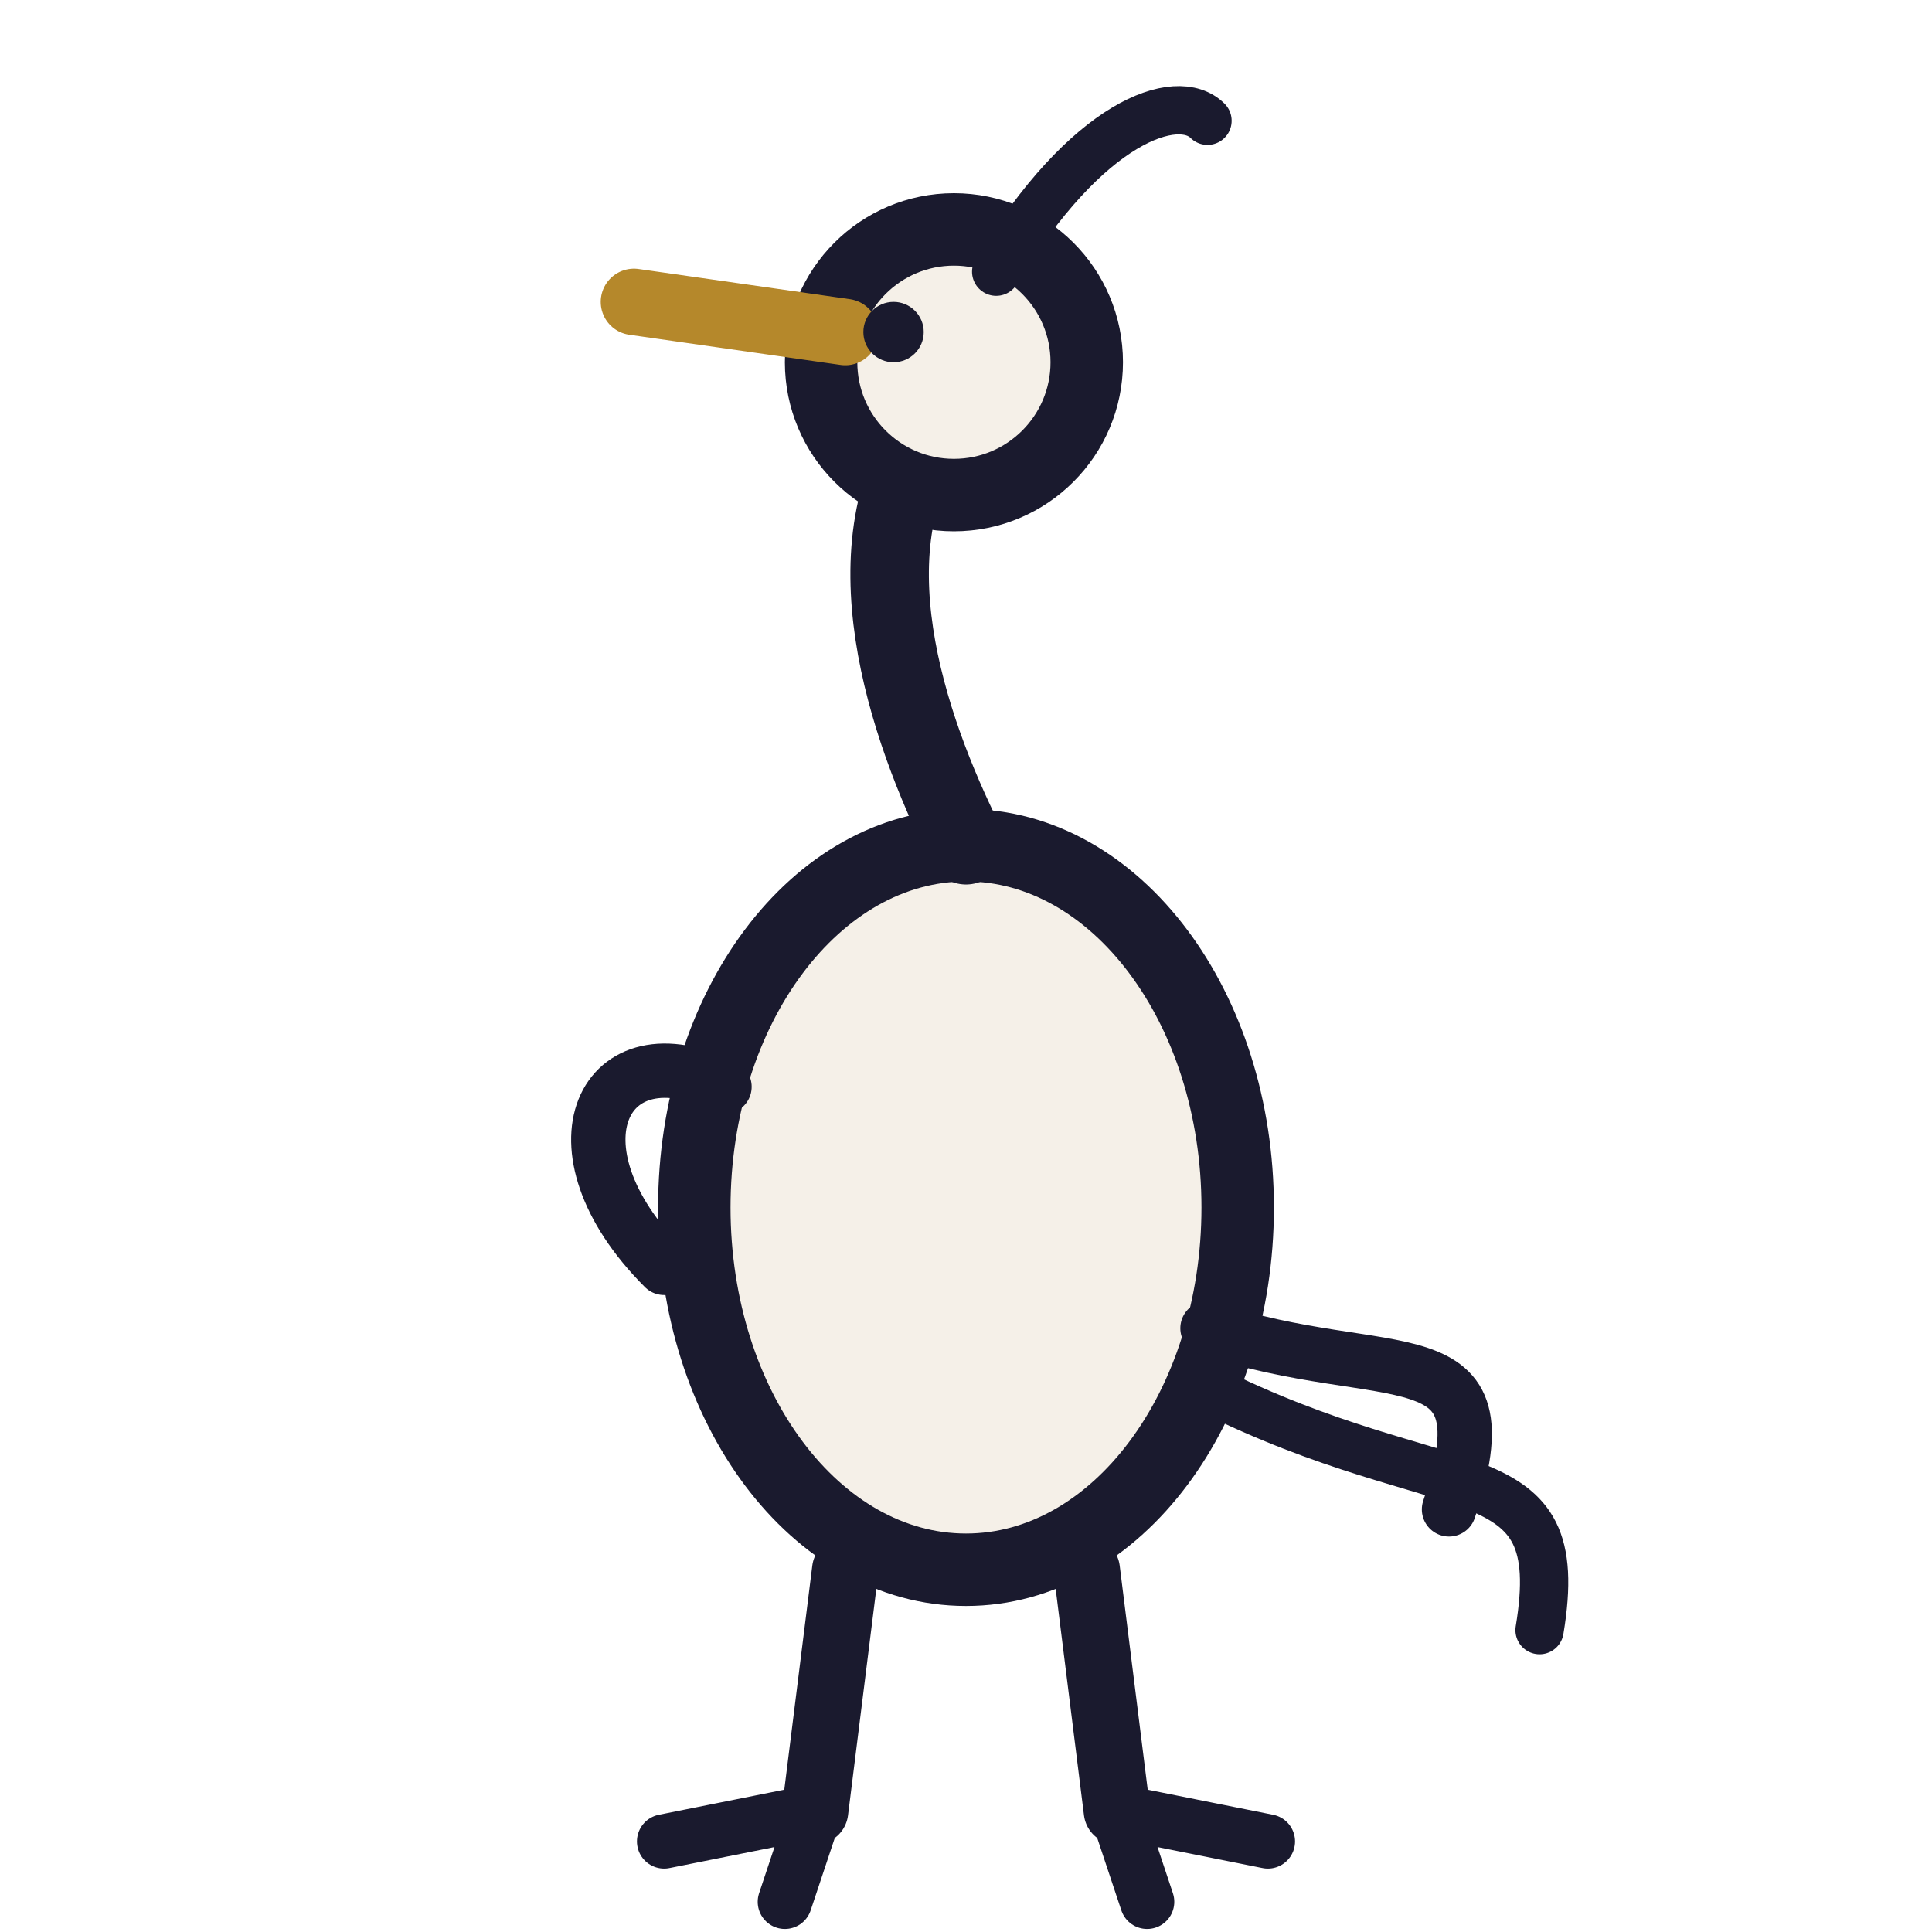
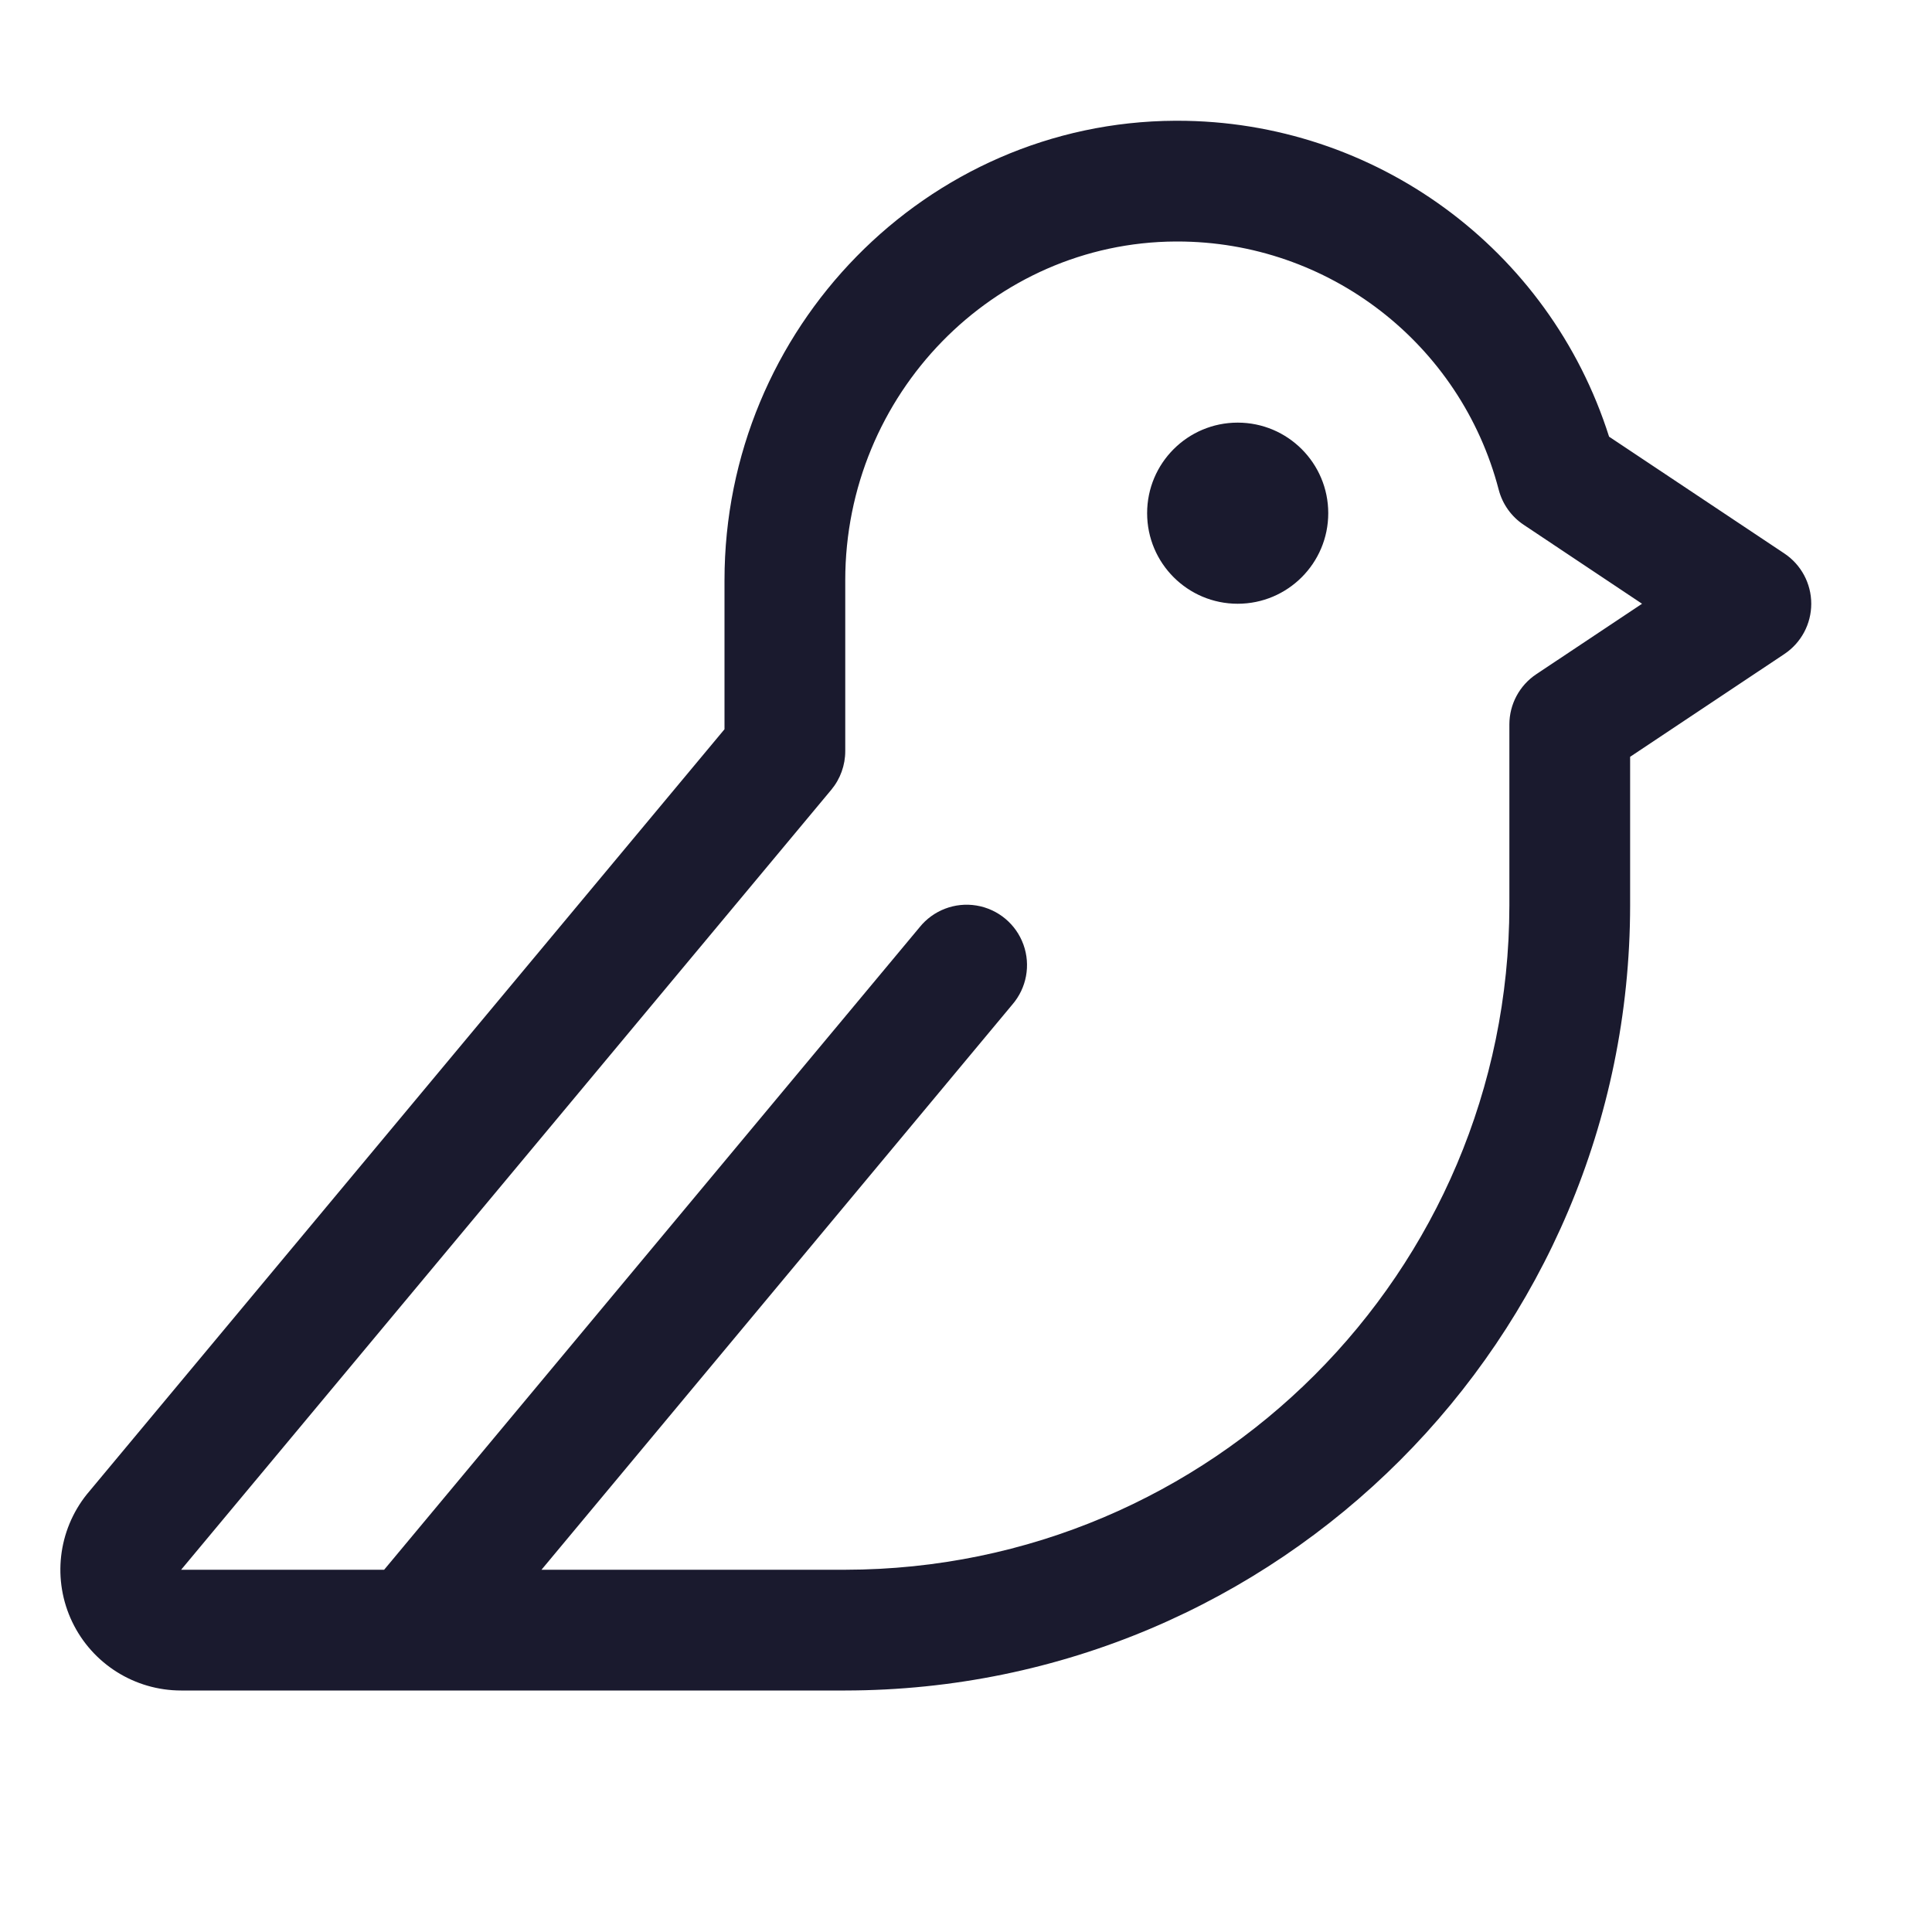
- <svg xmlns="http://www.w3.org/2000/svg" viewBox="0 0 32 32" fill="none">
-   <ellipse cx="16" cy="20" rx="4.5" ry="6" fill="#F5F0E8" stroke="#1A1A2E" stroke-width="1.2" />
-   <path d="M16 14 C15 12, 14 9, 15.5 7" stroke="#1A1A2E" stroke-width="1.3" stroke-linecap="round" fill="none" />
-   <circle cx="15.8" cy="6" r="2.2" fill="#F5F0E8" stroke="#1A1A2E" stroke-width="1.2" />
-   <path d="M14 5.5 L10.5 5" stroke="#B5882B" stroke-width="1.1" stroke-linecap="round" />
-   <circle cx="14.8" cy="5.5" r="0.5" fill="#1A1A2E" />
-   <path d="M16.5 4.5 C18 2, 19.5 1.5, 20 2" stroke="#1A1A2E" stroke-width="0.8" stroke-linecap="round" fill="none" />
-   <path d="M14 26 L13.5 30" stroke="#1A1A2E" stroke-width="1.1" stroke-linecap="round" />
-   <path d="M18 26 L18.5 30" stroke="#1A1A2E" stroke-width="1.1" stroke-linecap="round" />
-   <path d="M13.5 30 L11 30.5 M13.5 30 L13 31.5" stroke="#1A1A2E" stroke-width="0.9" stroke-linecap="round" />
-   <path d="M18.5 30 L21 30.5 M18.5 30 L19 31.5" stroke="#1A1A2E" stroke-width="0.9" stroke-linecap="round" />
-   <path d="M20 22 C23 23, 25 22, 24 25" stroke="#1A1A2E" stroke-width="0.9" stroke-linecap="round" fill="none" />
-   <path d="M20 23 C24 25, 26 24, 25.5 27" stroke="#1A1A2E" stroke-width="0.8" stroke-linecap="round" fill="none" />
-   <path d="M12 18 C10 17, 9 19, 11 21" stroke="#1A1A2E" stroke-width="0.9" stroke-linecap="round" fill="none" />
+ <svg xmlns="http://www.w3.org/2000/svg" viewBox="0 0 256 256" fill="#1A1A2E">
+   <path d="M176,68a12,12,0,1,1-12-12A12,12,0,0,1,176,68Zm64,12a8,8,0,0,1-3.56,6.66L216,100.28V120A104.11,104.11,0,0,1,112,224H24a16,16,0,0,1-12.49-26l.1-.12L96,96.63V76.89C96,43.47,122.79,16.16,155.71,16H156a60,60,0,0,1,57.21,41.86l23.23,15.48A8,8,0,0,1,240,80Zm-22.42,0L201.9,69.54a8,8,0,0,1-3.31-4.64A44,44,0,0,0,156,32h-.22C131.64,32.12,112,52.25,112,76.89V99.52a8,8,0,0,1-1.85,5.13L24,208h26.9l70.94-85.12a8,8,0,1,1,12.29,10.24L71.75,208H112a88.1,88.1,0,0,0,88-88V96a8,8,0,0,1,3.56-6.66Z" />
</svg>
